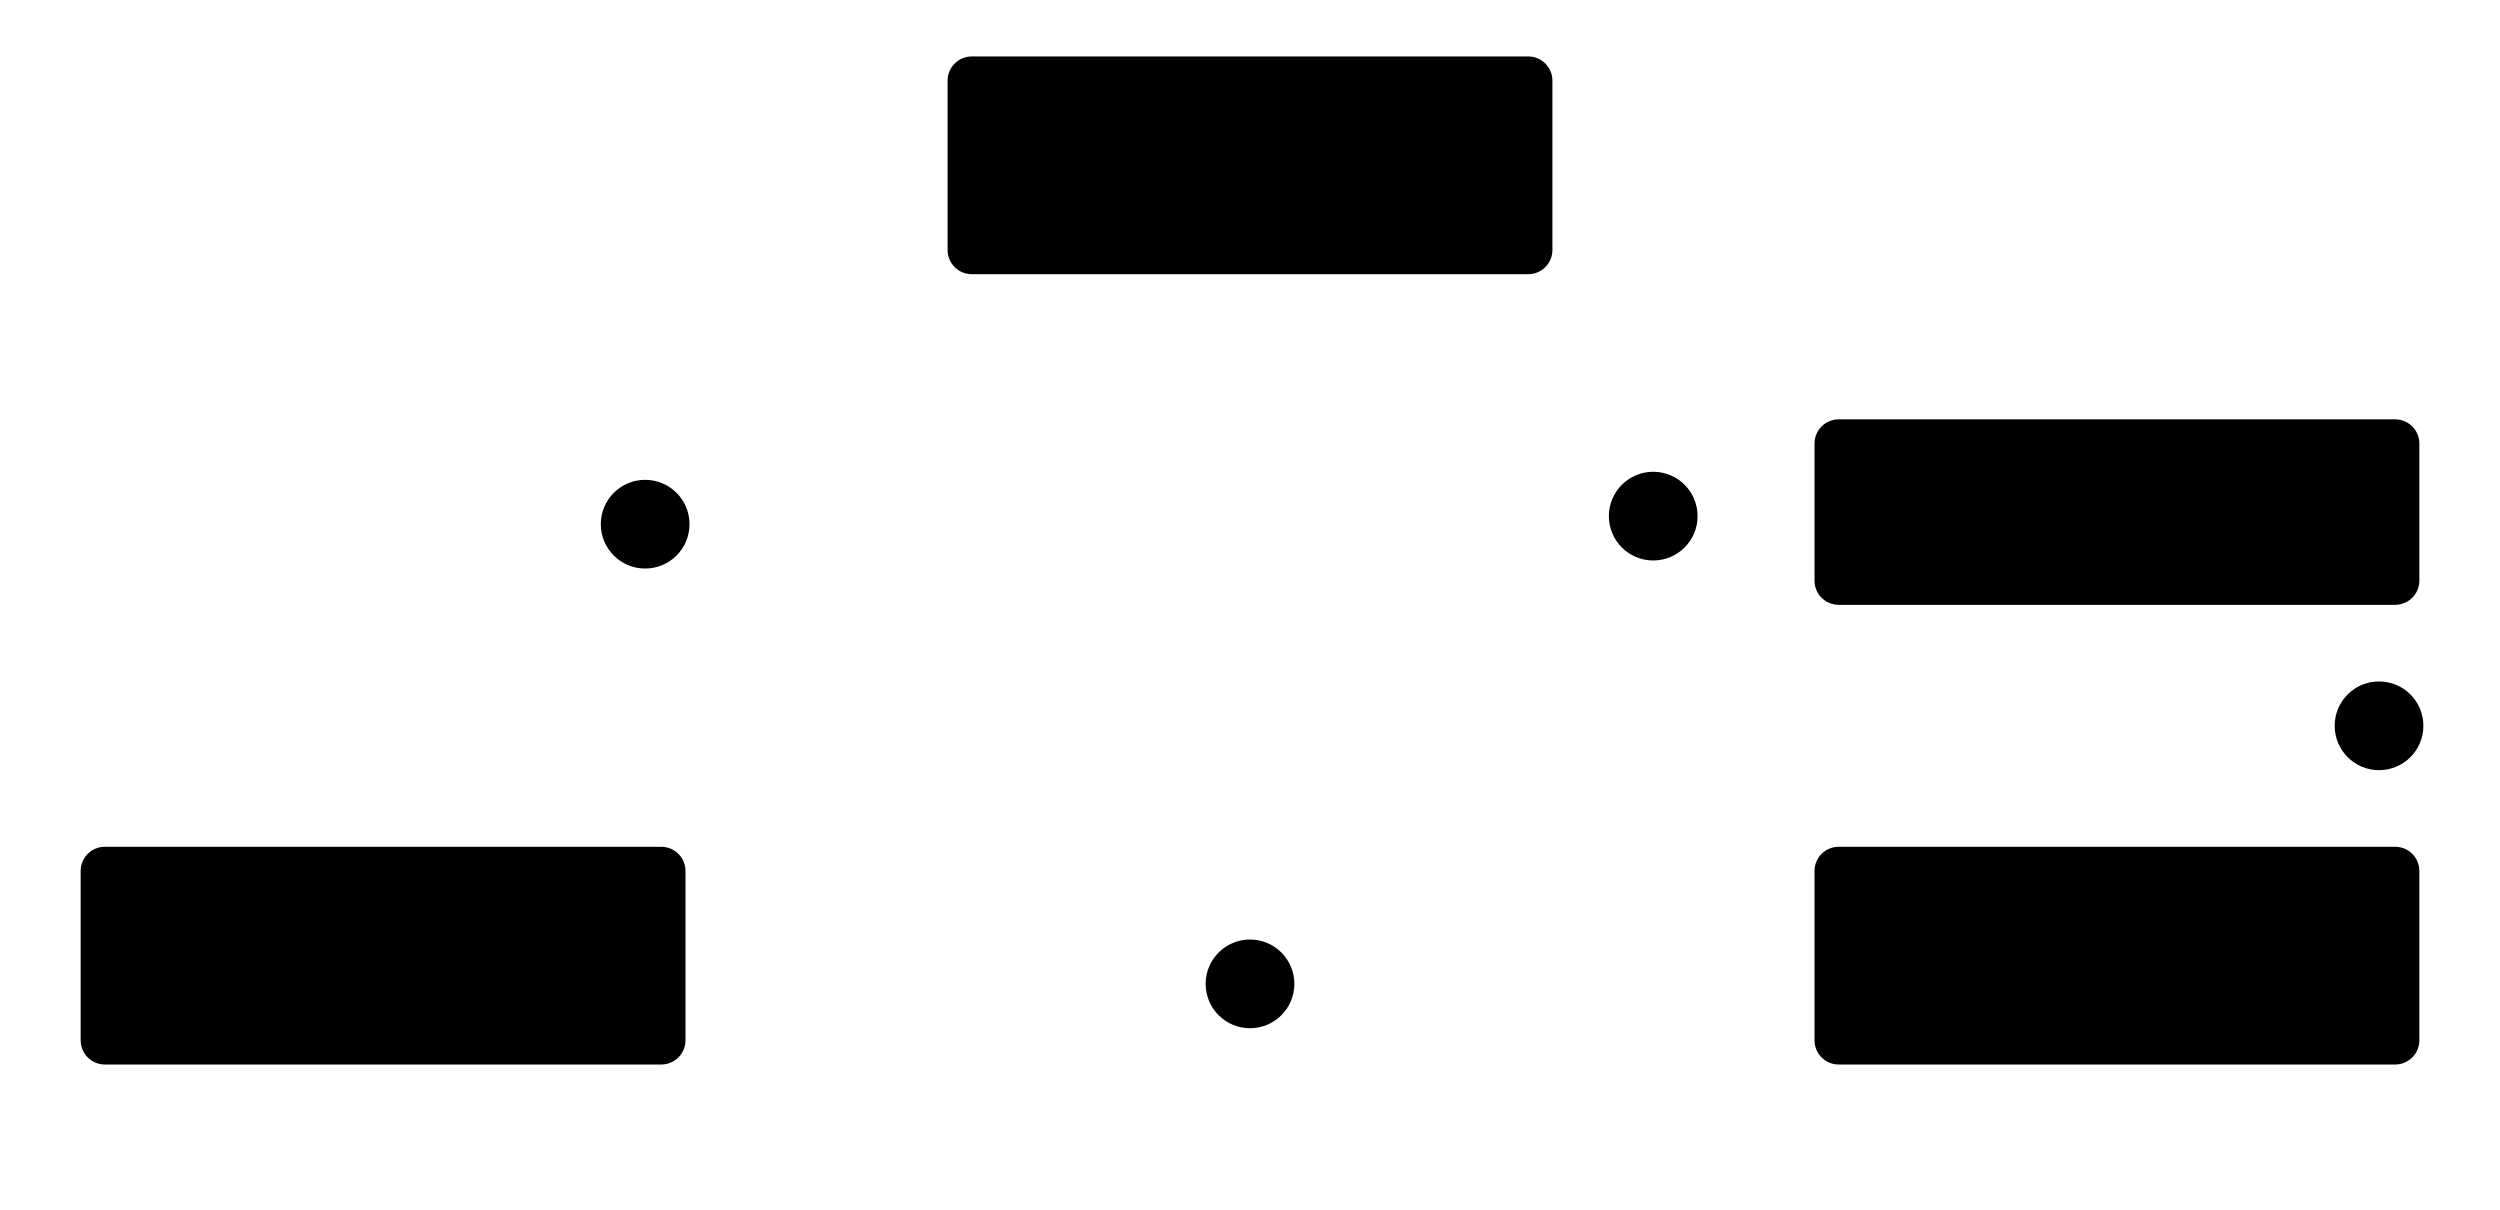
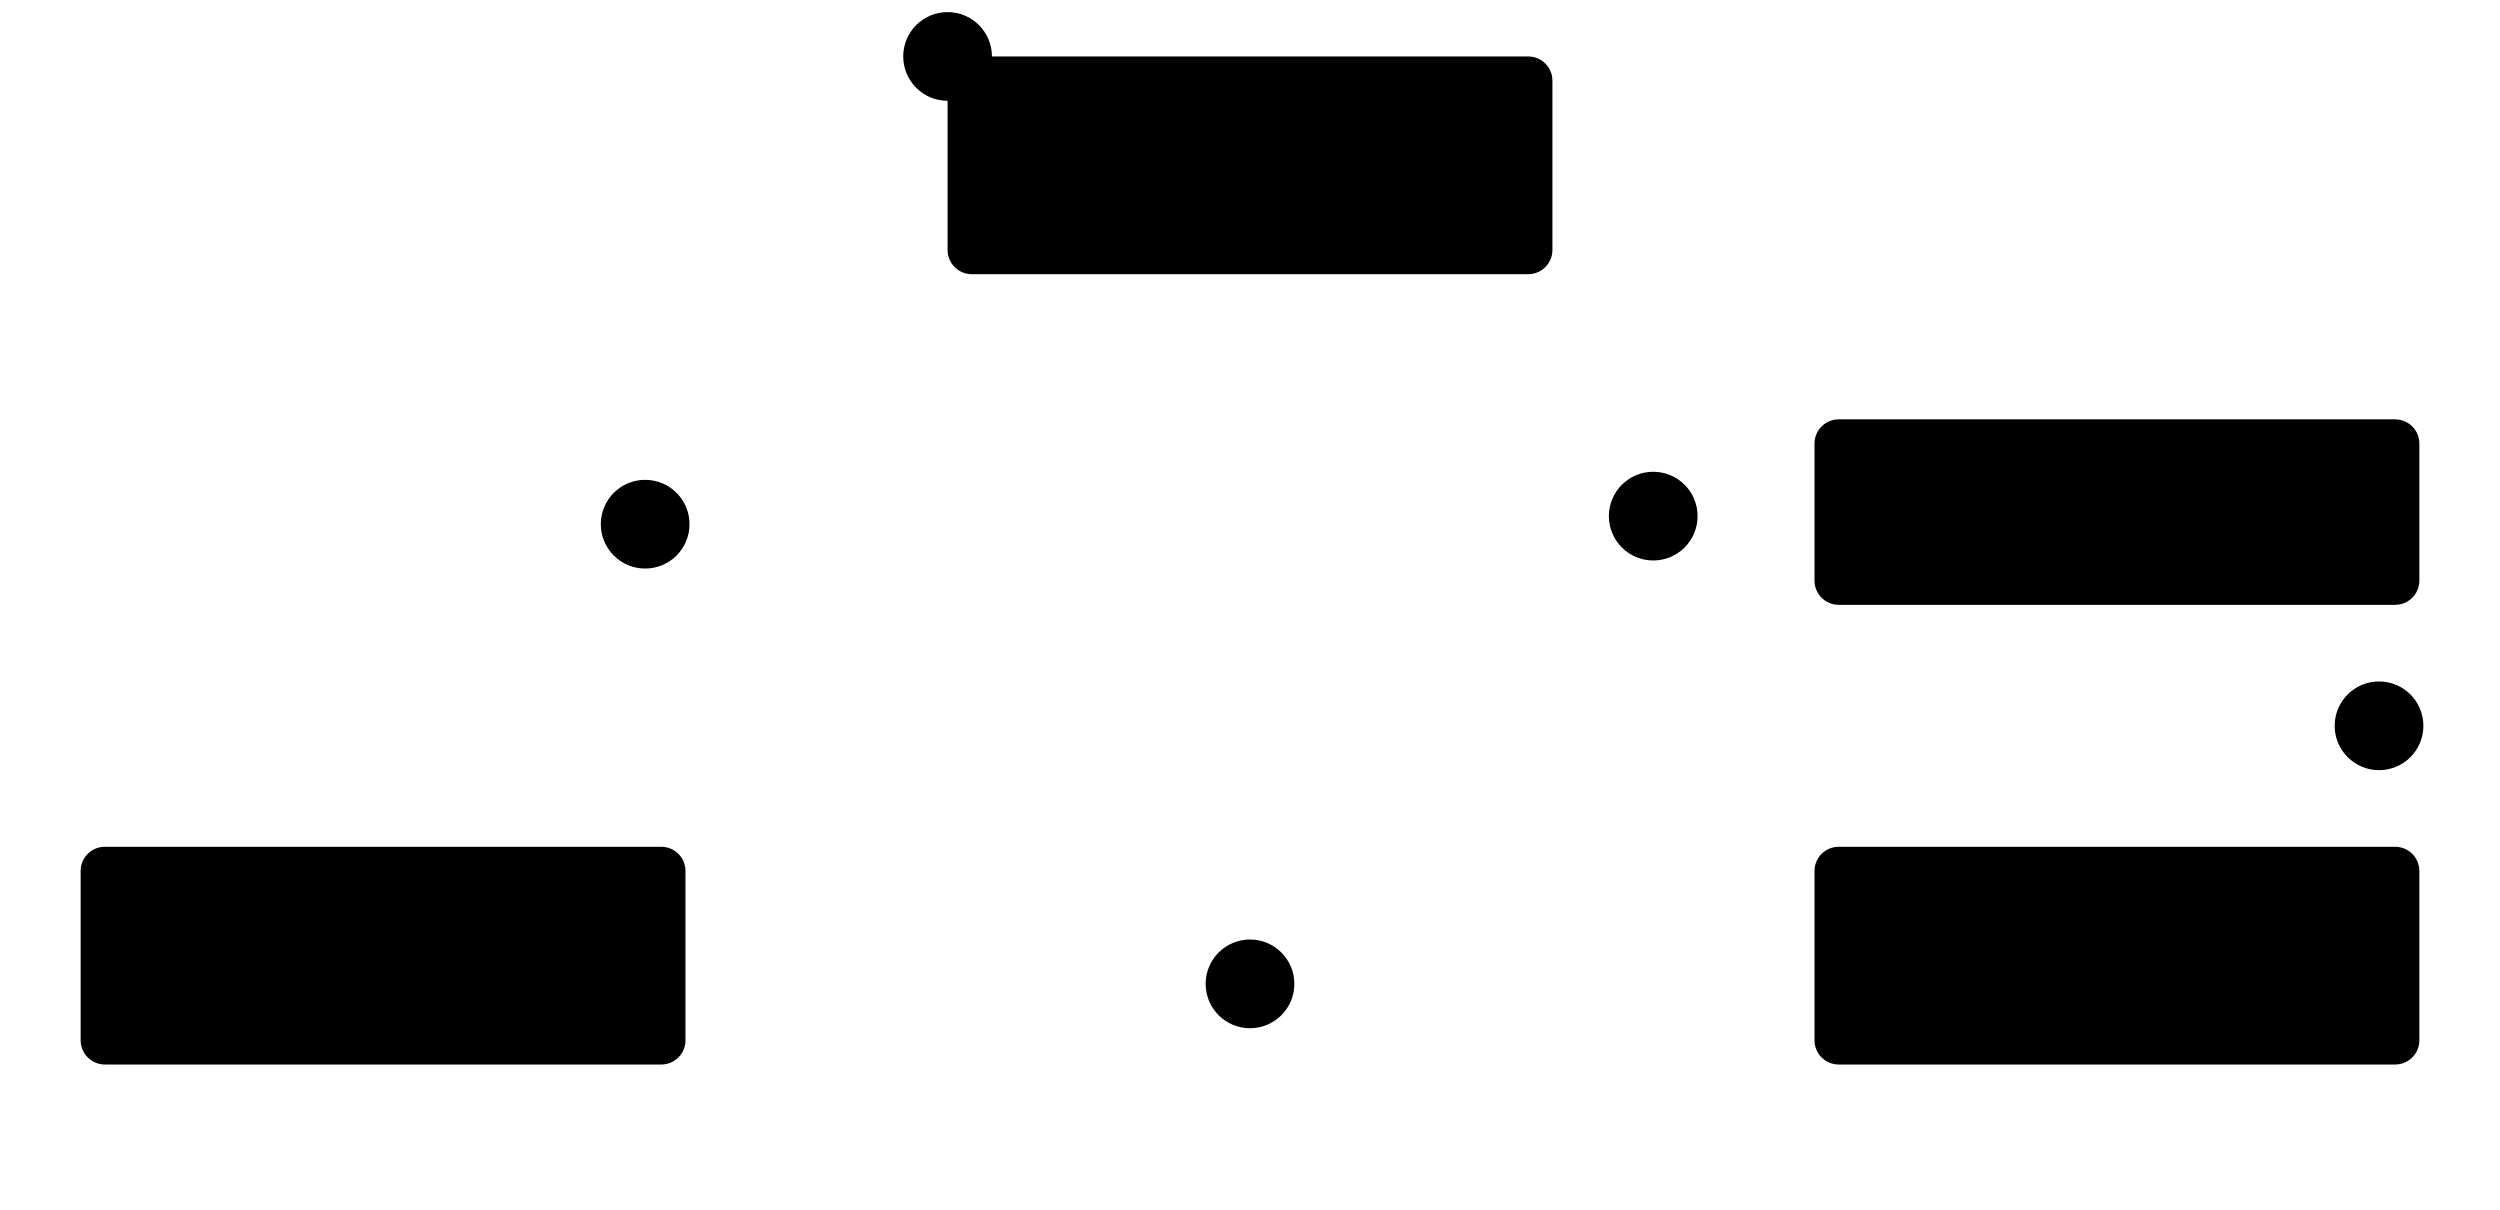
<svg viewBox="0 0 620 300" role="img" aria-label="The fraudster sells to a buyer on a marketplace, buys the same item from a retailer with a stolen card, and the retailer ships to the buyer. The cardholder later disputes the charge with the retailer.">
  <g class="node bad">
    <rect x="235" y="14" width="150" height="54" rx="6" />
    <text x="310" y="38" text-anchor="middle">fraudster</text>
    <text class="sub" x="310" y="55" text-anchor="middle">marketplace seller</text>
  </g>
  <g class="node">
    <rect x="20" y="210" width="150" height="54" rx="6" />
    <text x="95" y="234" text-anchor="middle">buyer</text>
    <text class="sub" x="95" y="251" text-anchor="middle">pays a real price</text>
  </g>
  <g class="node">
    <rect x="450" y="210" width="150" height="54" rx="6" />
    <text x="525" y="234" text-anchor="middle">retailer</text>
    <text class="sub" x="525" y="251" text-anchor="middle">ships real goods</text>
  </g>
  <g class="node">
    <rect x="450" y="104" width="150" height="46" rx="6" />
    <text x="525" y="125" text-anchor="middle">cardholder</text>
    <text class="sub" x="525" y="141" text-anchor="middle">card was stolen</text>
+   </g>
+   <g class="badge bad">
+     <circle cx="235" cy="14" r="11" />
+     <text x="235" y="18" text-anchor="middle">1</text>
  </g>
  <path class="edge" d="M95 210 L250 70" marker-end="url(#ah)" />
  <g class="badge">
    <circle cx="160" cy="130" r="11" />
    <text x="160" y="134" text-anchor="middle">2</text>
  </g>
  <path class="edge bad" d="M370 70 L505 208" marker-end="url(#ahb)" />
  <g class="badge bad">
    <circle cx="410" cy="128" r="11" />
    <text x="410" y="132" text-anchor="middle">3</text>
  </g>
  <path class="edge" d="M450 244 L172 244" marker-end="url(#ah)" />
  <g class="badge">
    <circle cx="310" cy="244" r="11" />
    <text x="310" y="248" text-anchor="middle">4</text>
  </g>
  <path class="edge bad" d="M570 150 L570 208" marker-end="url(#ahb)" />
  <g class="badge bad">
    <circle cx="590" cy="180" r="11" />
    <text x="590" y="184" text-anchor="middle">5</text>
  </g>
</svg>
